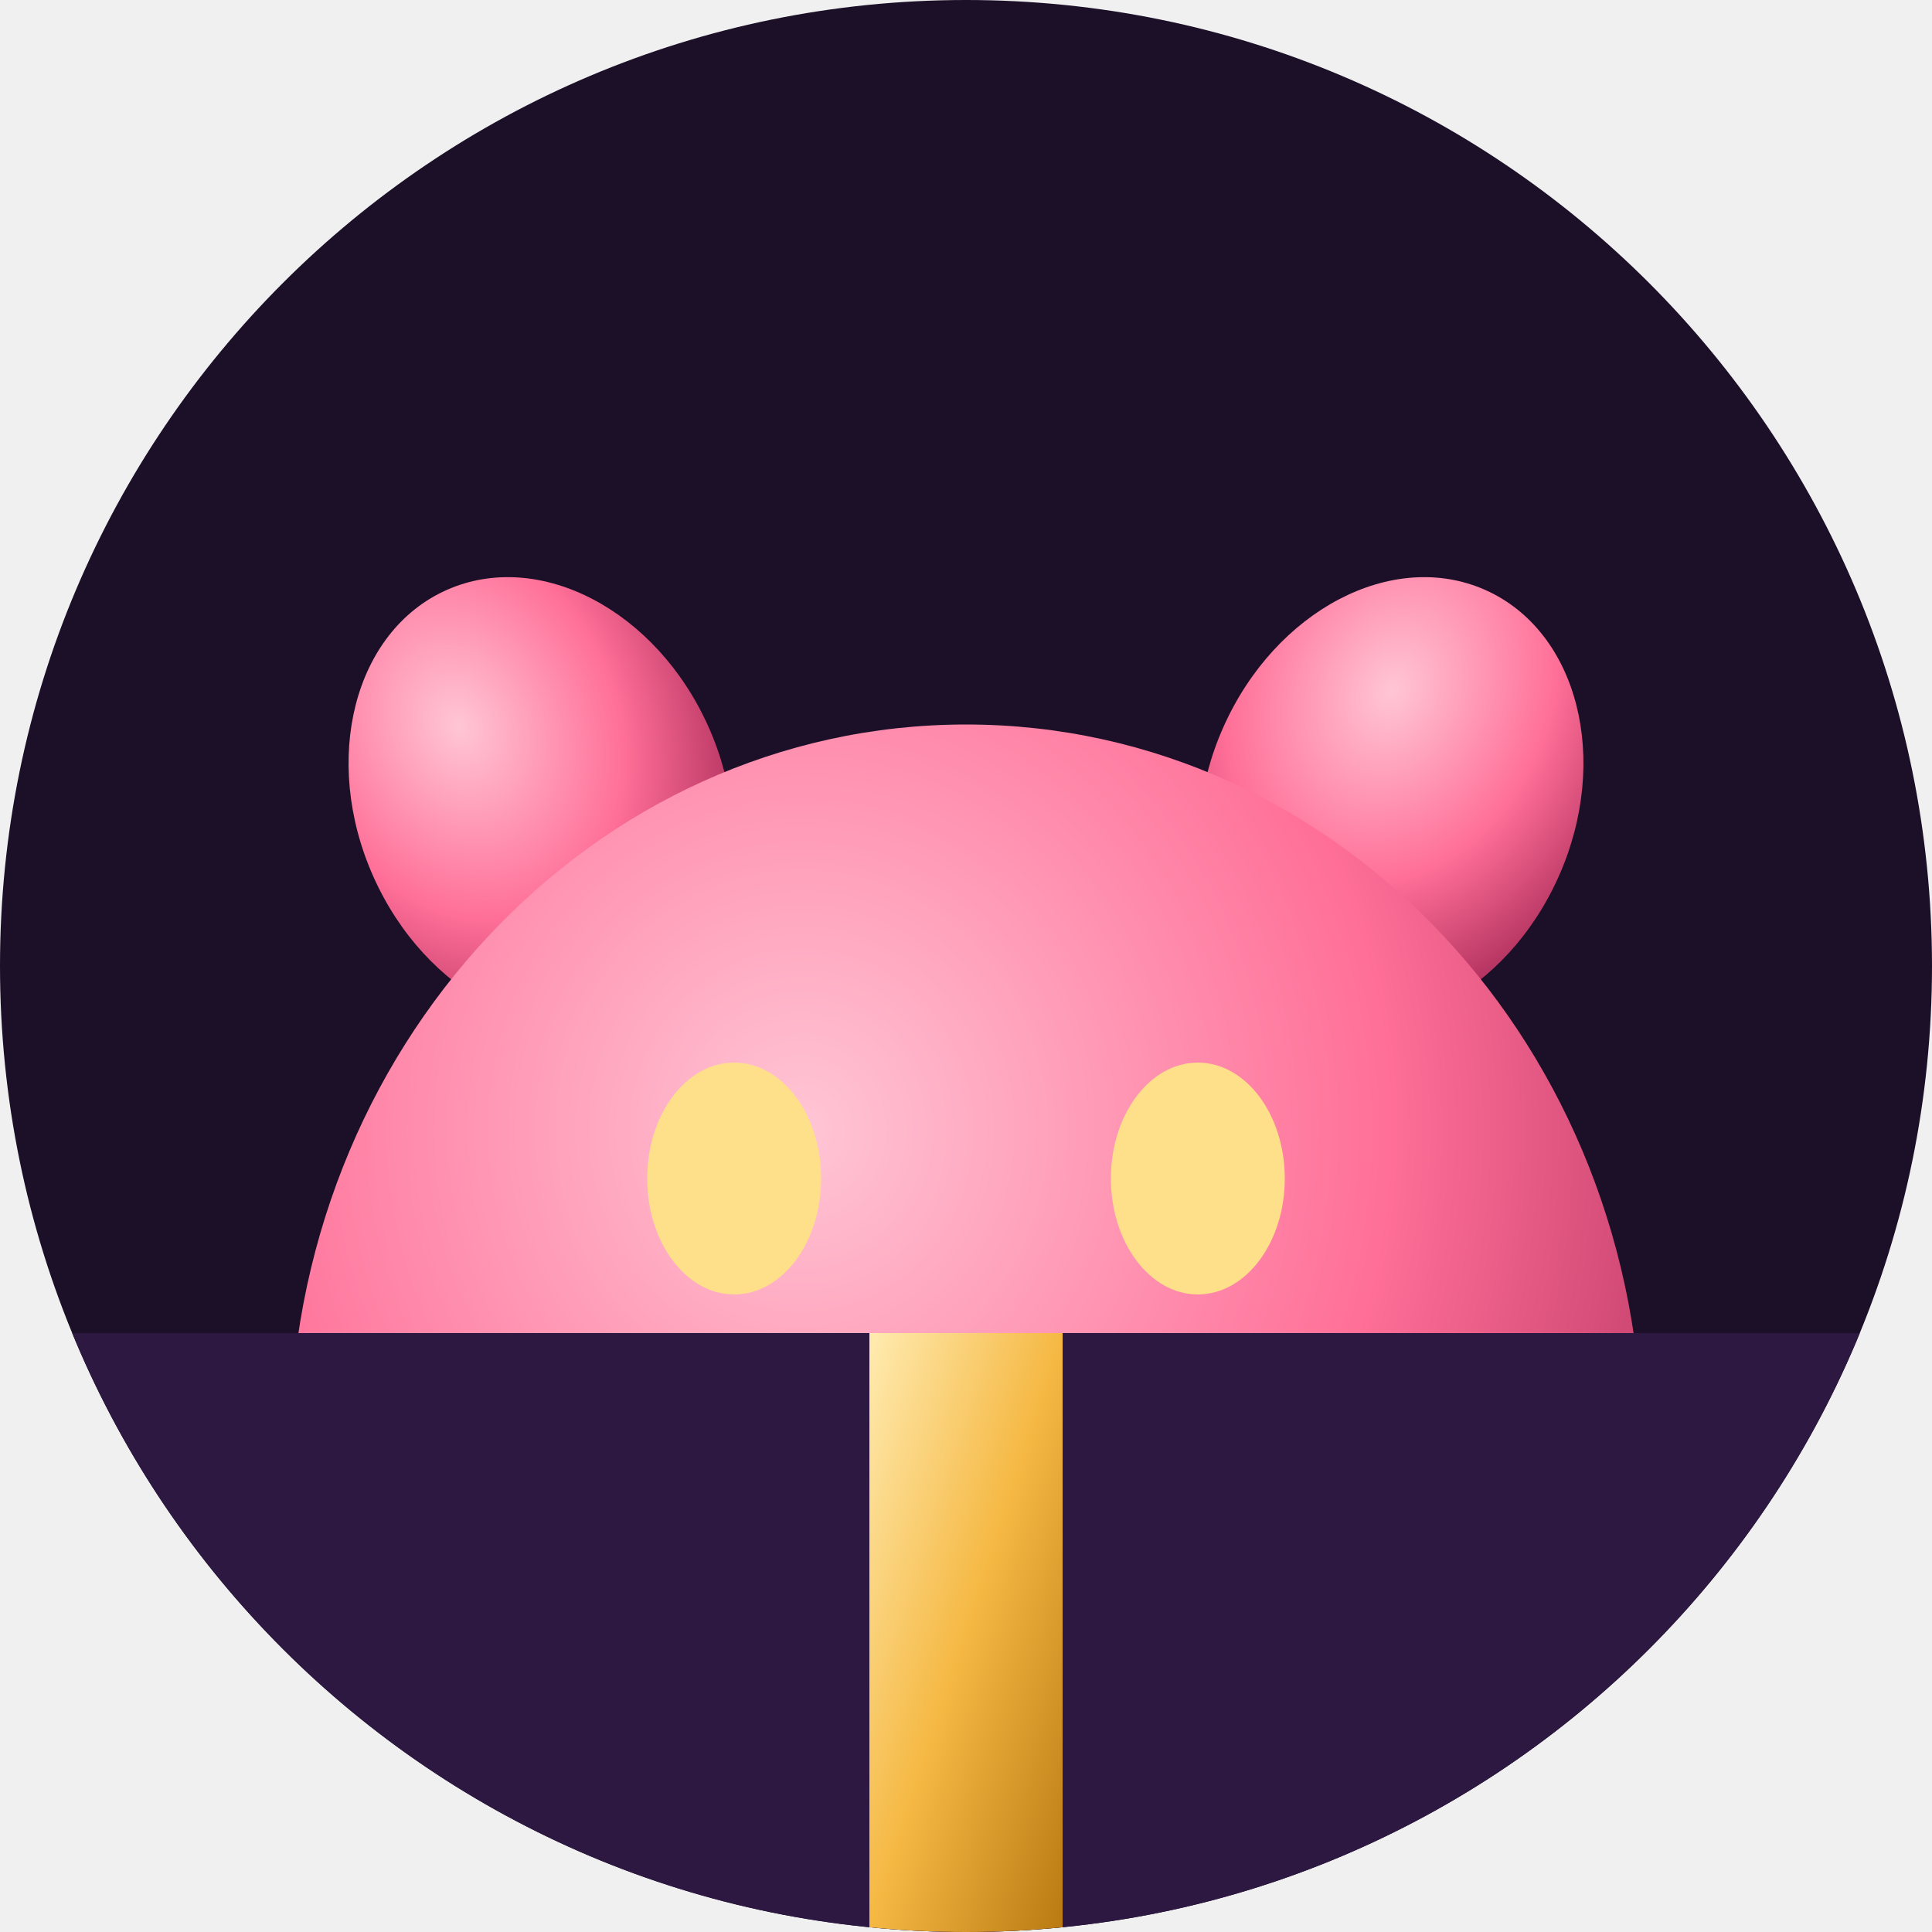
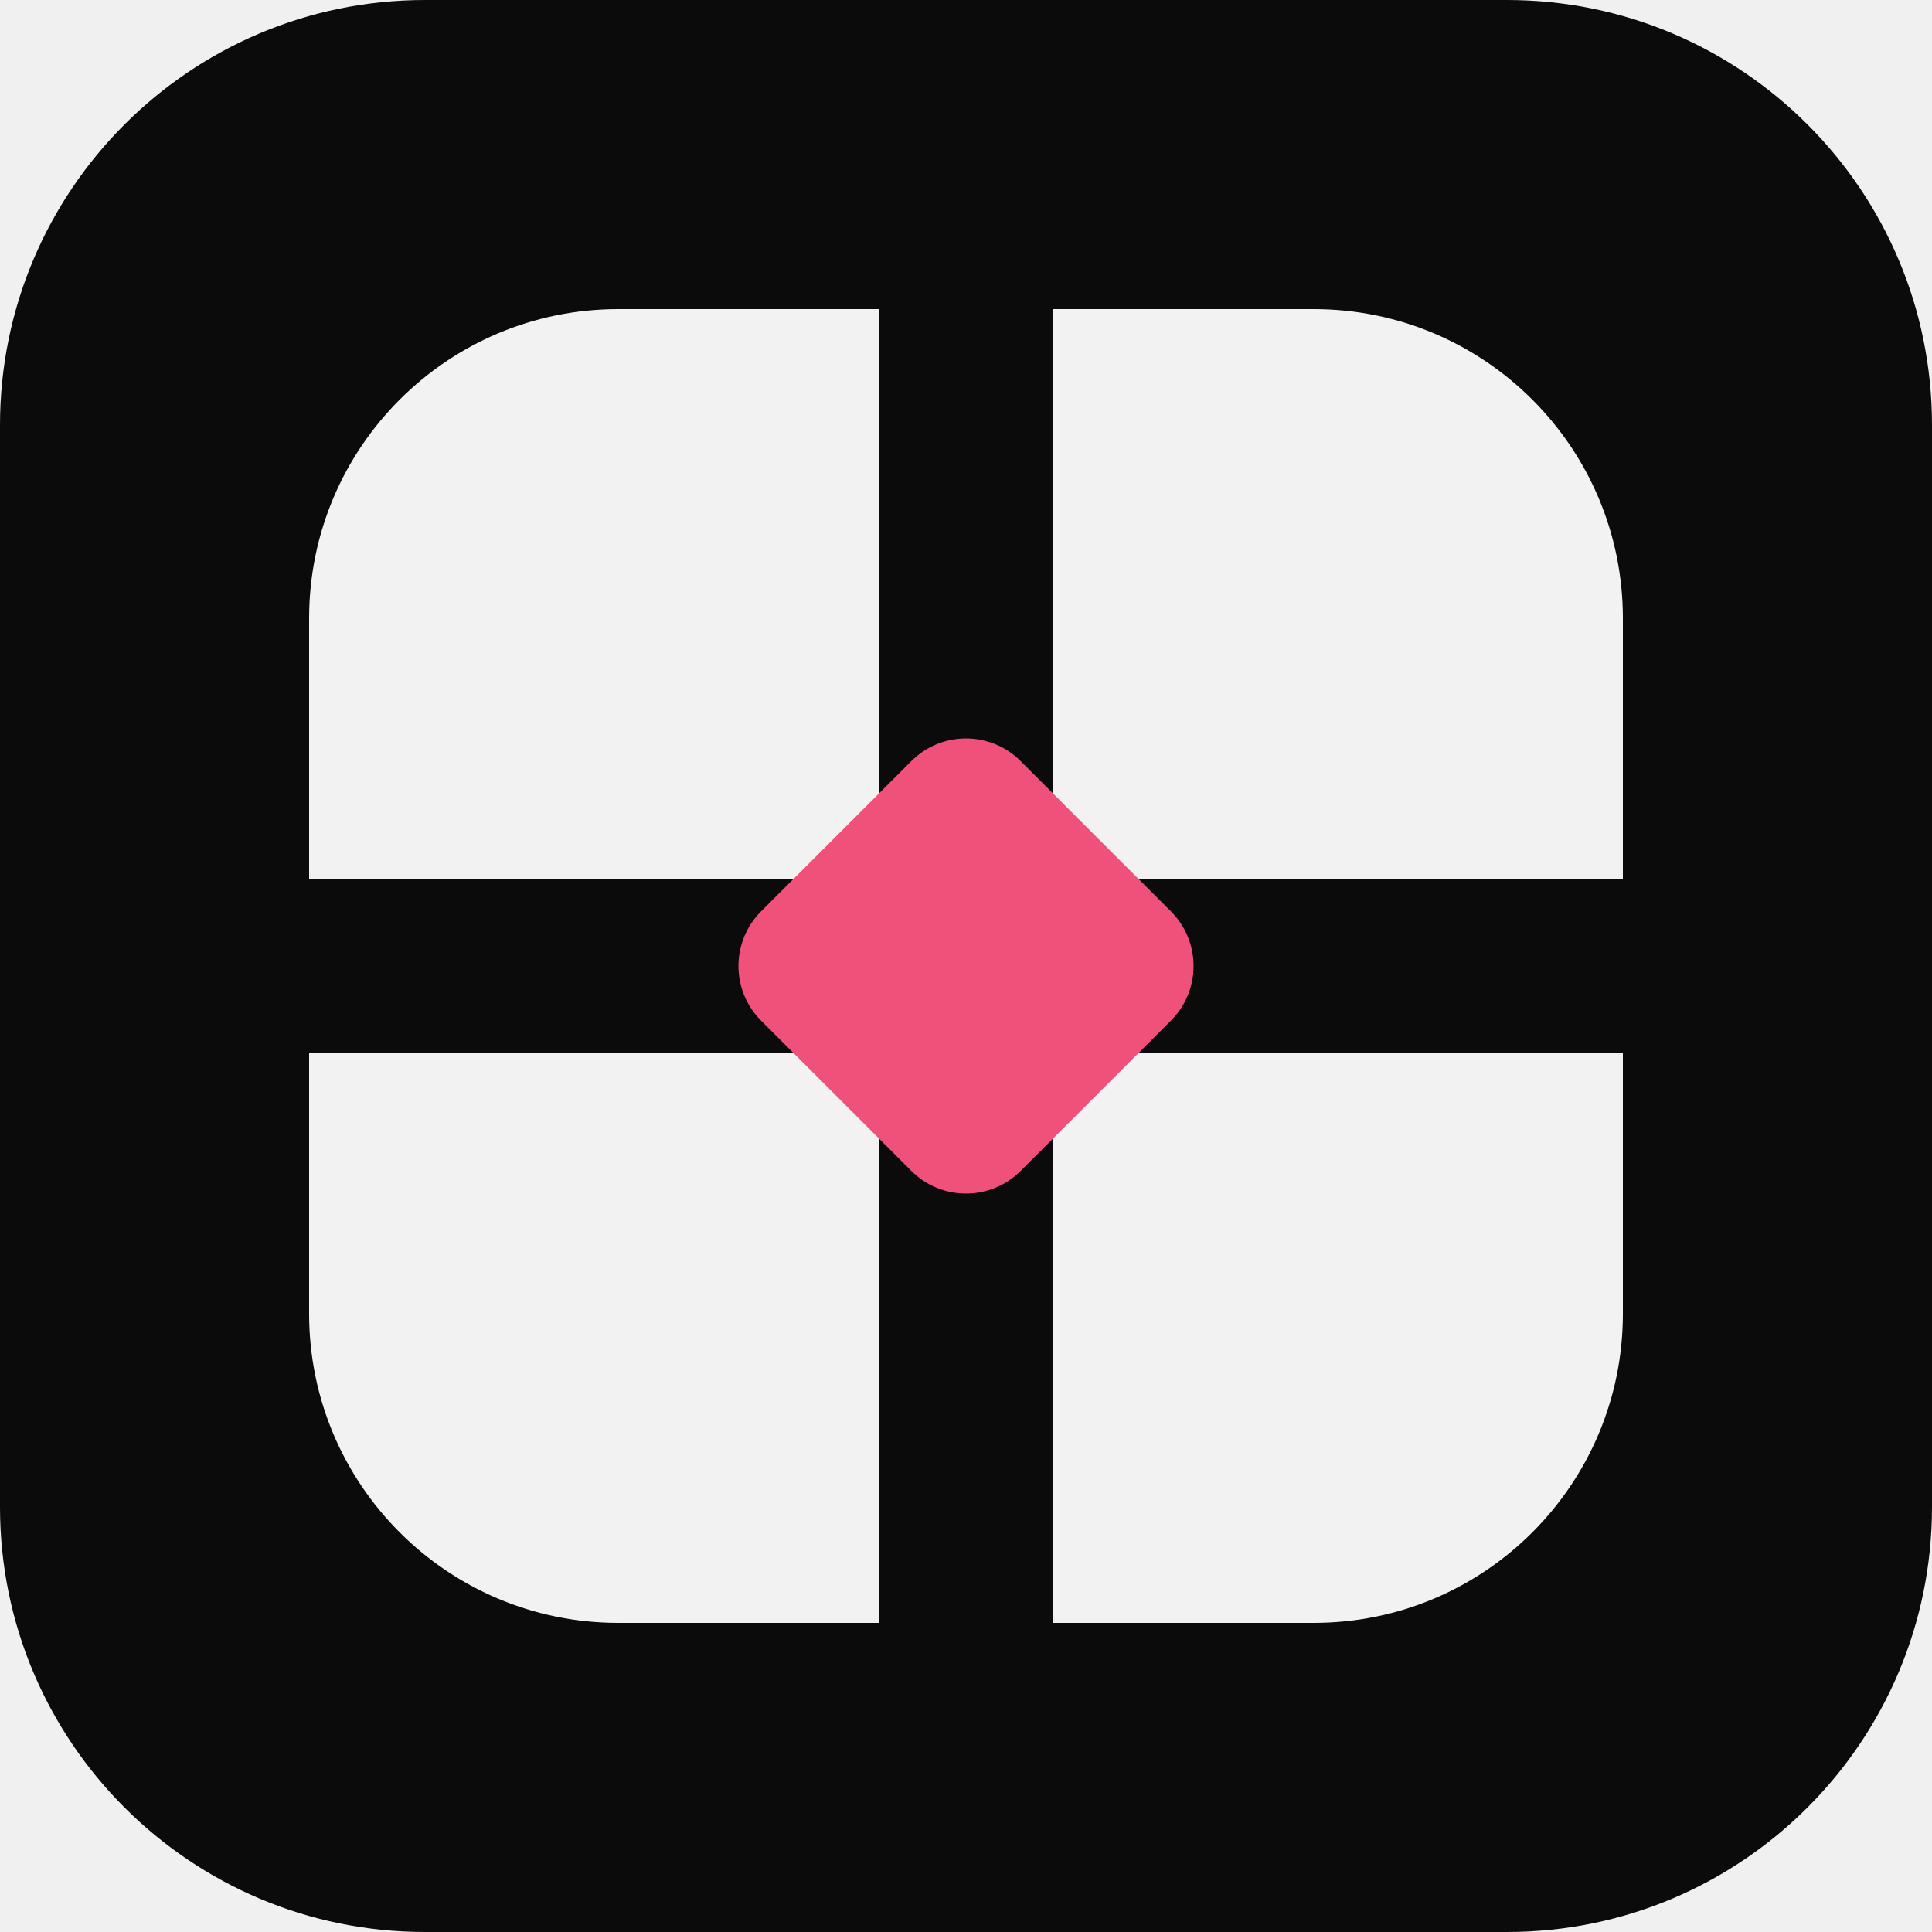
- <svg xmlns="http://www.w3.org/2000/svg" width="64" height="64" viewBox="0 0 400 400">
-   <defs>
-     <radialGradient id="b" cx="38%" cy="28%" r="78%">
-       <stop offset="0%" stop-color="#FFC6D5" />
-       <stop offset="55%" stop-color="#FF6F98" />
-       <stop offset="100%" stop-color="#A92A58" />
-     </radialGradient>
-     <linearGradient id="g" x1="0" y1="0" x2="1" y2="1">
-       <stop offset="0%" stop-color="#FFEBB0" />
-       <stop offset="50%" stop-color="#F5B843" />
-       <stop offset="100%" stop-color="#B97A12" />
-     </linearGradient>
-     <clipPath id="c">
-       <circle cx="200" cy="200" r="200" />
-     </clipPath>
-     <clipPath id="a">
-       <rect x="0" y="0" width="400" height="280" />
-     </clipPath>
-   </defs>
-   <g clip-path="url(#c)">
-     <rect width="400" height="400" fill="#1C1028" />
-     <g clip-path="url(#a)">
-       <ellipse cx="112" cy="166" rx="38" ry="48" fill="url(#b)" transform="rotate(-24 112 166)" />
-       <ellipse cx="288" cy="166" rx="38" ry="48" fill="url(#b)" transform="rotate(24 288 166)" />
-       <ellipse cx="200" cy="300" rx="140" ry="150" fill="url(#b)" />
-       <ellipse cx="152" cy="244" rx="18" ry="24" fill="#FFE08A" />
-       <ellipse cx="248" cy="244" rx="18" ry="24" fill="#FFE08A" />
-     </g>
-     <rect x="0" y="276" width="400" height="124" fill="#2C1840" />
-     <rect x="180" y="276" width="40" height="124" fill="url(#g)" />
-   </g>
+ <svg xmlns="http://www.w3.org/2000/svg" width="64" height="64" viewBox="0 0 100 100">
+   <mask id="m">
+     <rect x="0" y="0" width="100" height="100" fill="#fff" />
+     <rect x="45.5" y="0" width="9" height="100" fill="#000" />
+     <rect x="0" y="45.5" width="100" height="9" fill="#000" />
+   </mask>
+   <rect x="0" y="0" width="100" height="100" rx="22" fill="#0B0B0C" />
+   <rect x="16" y="16" width="68" height="68" rx="16" fill="#F2F2F3" mask="url(#m)" />
+   <rect x="40.5" y="40.5" width="19" height="19" rx="4" fill="#F0517A" transform="rotate(45 50 50)" />
</svg>
